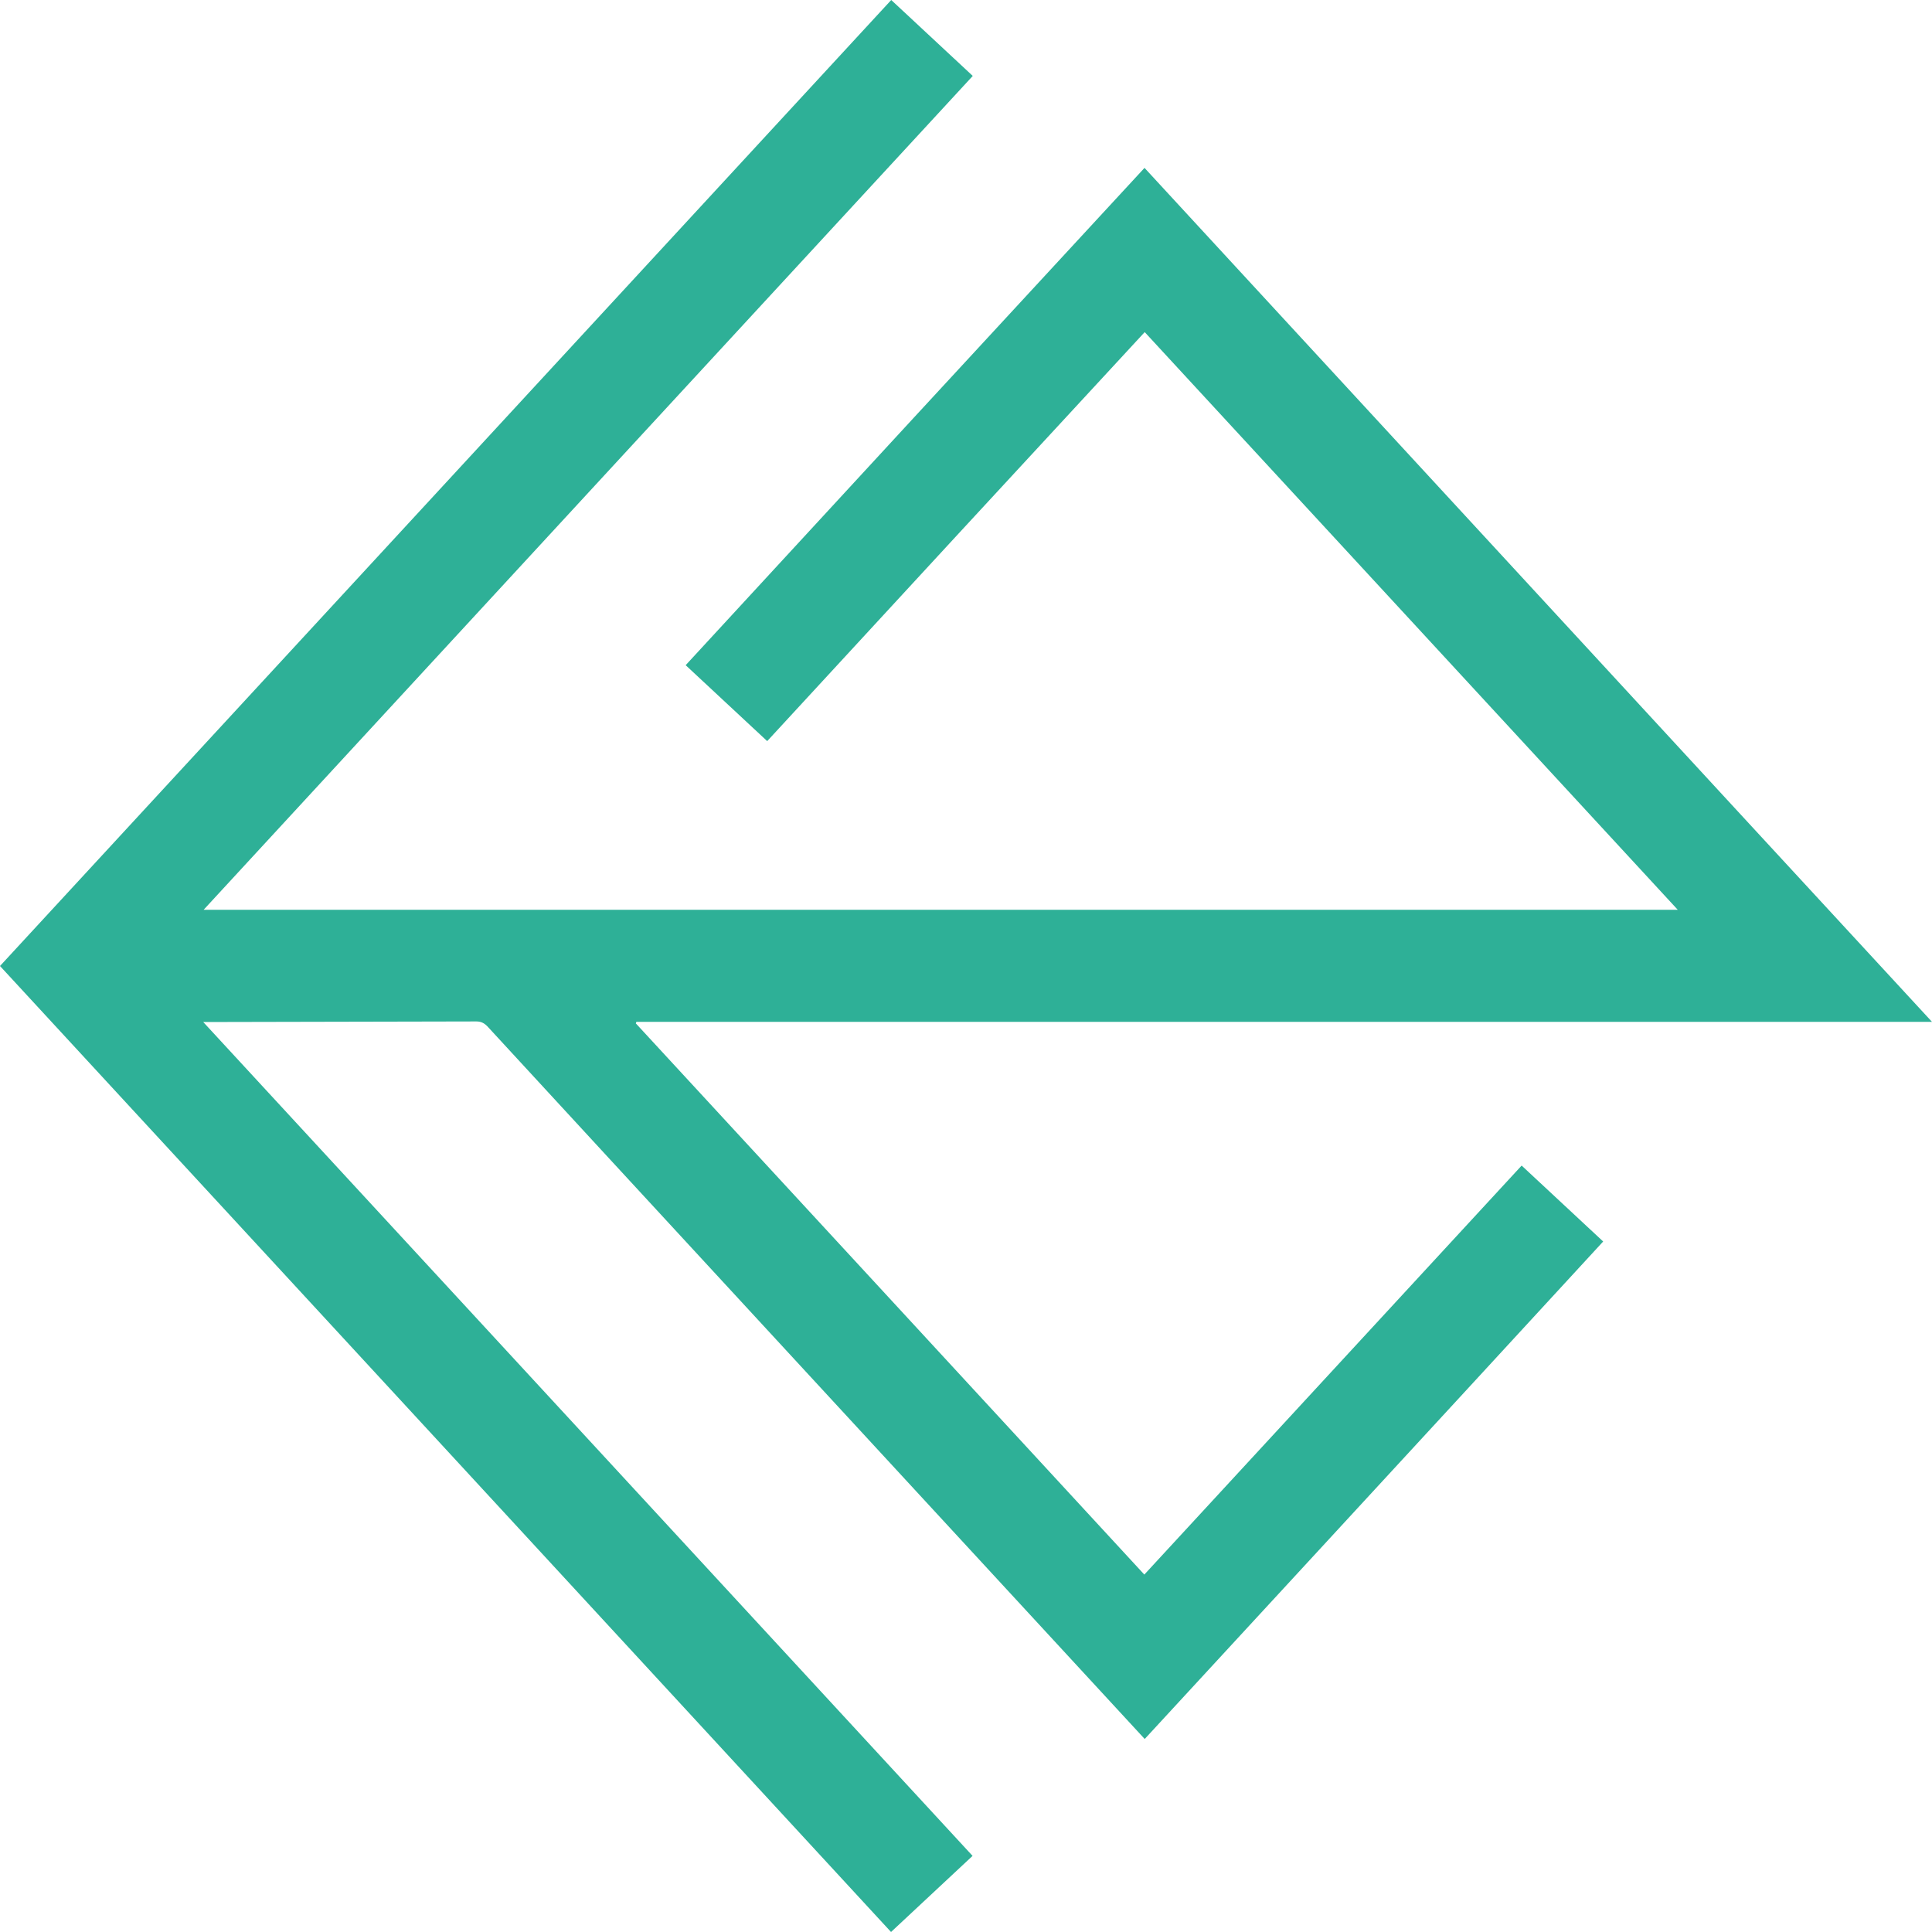
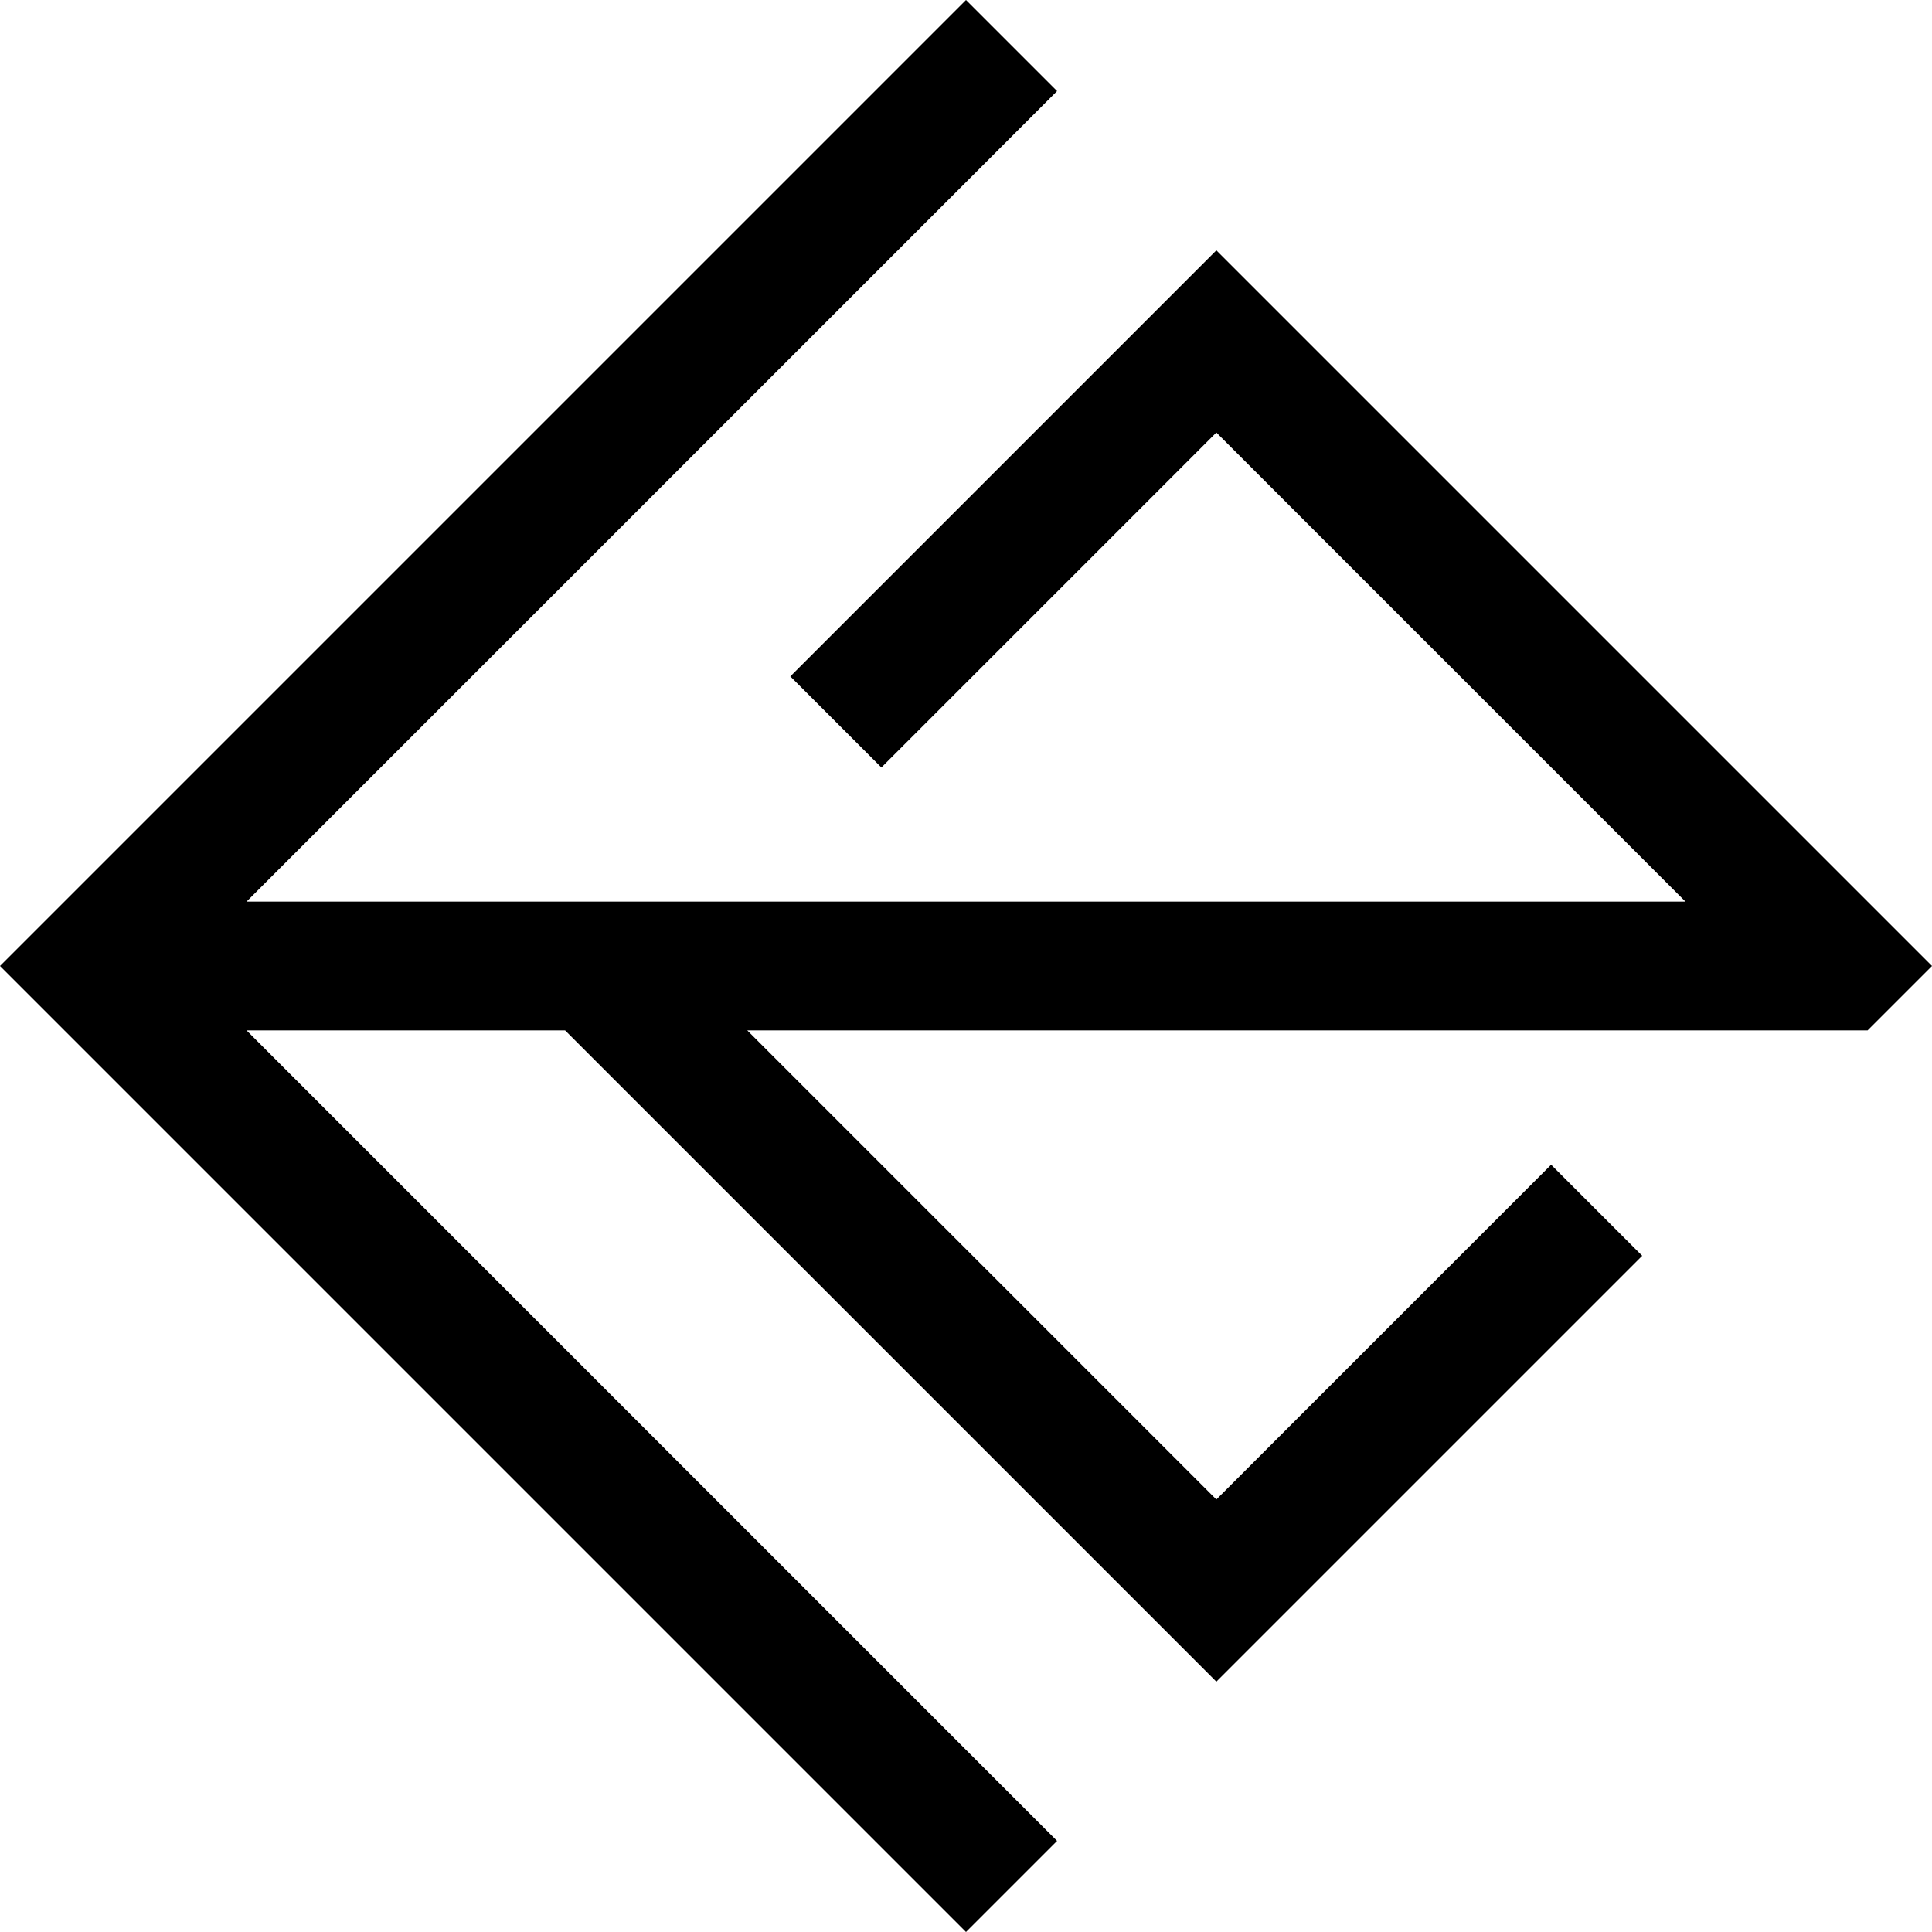
- <svg xmlns="http://www.w3.org/2000/svg" fill="#2eb097" version="1.1" id="ESLogo2020" x="0px" y="0px" viewBox="0 0 1000 1000" style="enable-background:new 0 0 1000 1000;" xml:space="preserve">
-   <path d="M0,500C153.7,333.4,307.4,166.8,461.3,0l42.2,39.3C370.9,183.1,238.3,326.7,105.4,470.9c254.6,0,508.3,0,763,0  c-92.2-99.9-183.9-199.3-275.9-299c-65.2,70.5-130.1,140.8-195.4,211.7l-42.2-39.3C434,258.4,513,172.8,592.4,86.9  C728.2,234.1,864,381.6,1000,528.9l-6.9,0c-219.6,0-439.2,0-658.9,0c-1.6,0-3.2,0-4.8,0c-0.1,0.3-0.2,0.5-0.3,0.8  c87.7,95,175.3,190,263.2,285.3l195.3-211.7l42.2,39.3c-79,85.9-237.3,257.5-237.3,257.5L381.6,671.5  c-43-46.6-85.9-93.1-128.9-139.8c-1.7-1.9-3.4-3-6.1-3c-45.7,0.1-141.4,0.3-141.4,0.3c133.1,144.2,265.5,287.8,398.2,431.6  c-14.1,13.2-27.9,26-42.2,39.4C307.5,833.3,153.8,666.7,0,500z" />
+ <svg xmlns="http://www.w3.org/2000/svg" id="ESLogo" width="1200" height="1200" version="1.1" viewBox="0 0 1200 1200">
+   <polygon points="1200 600 1160 640 464.14 640 755.5 931.36 963.43 723.43 1020 780 755.5 1044.5 351 640 153.14 640 656.57 1143.43 600 1200 0 600 600 0 656.57 56.57 153.14 560 1046.86 560 755.5 268.64 547.45 476.69 490.88 420.12 755.5 155.5 1200 600" />
</svg>
